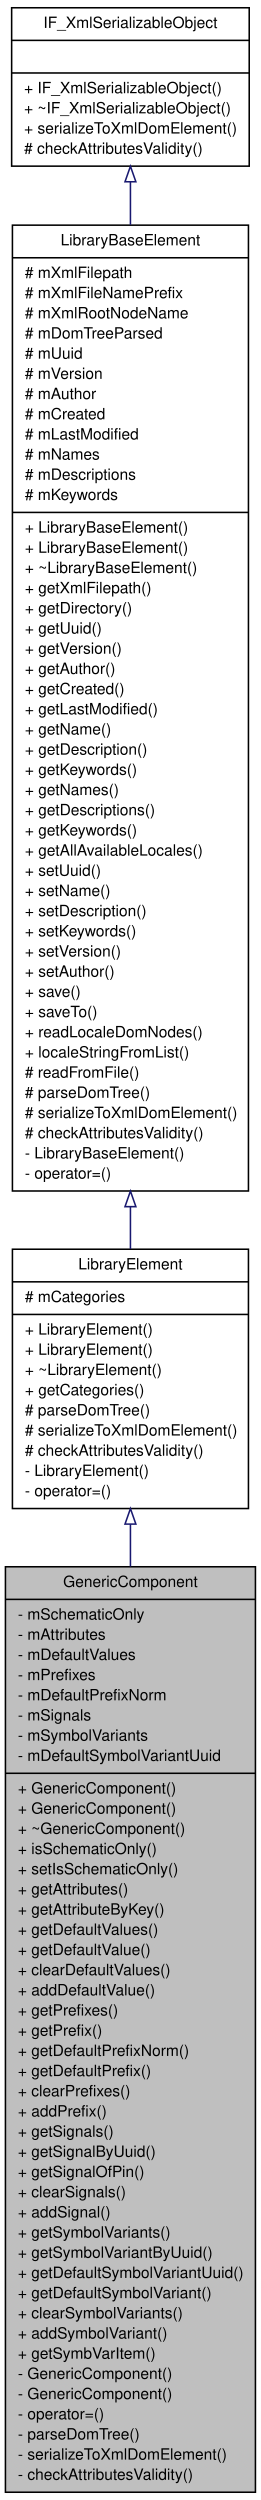
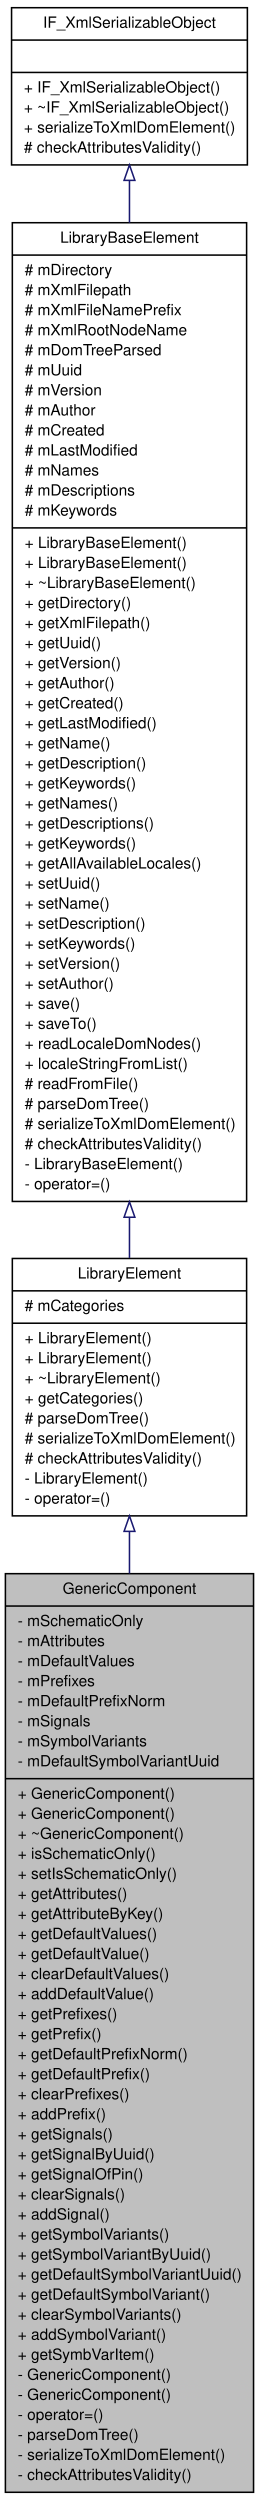
- <svg xmlns="http://www.w3.org/2000/svg" xmlns:xlink="http://www.w3.org/1999/xlink" width="168pt" height="1610pt" viewBox="0.00 0.00 168.00 1610.00">
-   <g id="graph1" class="graph" transform="scale(1 1) rotate(0) translate(4 1606)">
-     <polygon fill="white" stroke="white" points="-4,5 -4,-1606 165,-1606 165,5 -4,5" />
+ <svg xmlns="http://www.w3.org/2000/svg" xmlns:xlink="http://www.w3.org/1999/xlink" width="168pt" height="1622pt" viewBox="0.00 0.00 168.00 1622.00">
+   <g id="graph1" class="graph" transform="scale(1 1) rotate(0) translate(4 1618)">
+     <polygon fill="white" stroke="white" points="-4,5 -4,-1618 165,-1618 165,5 -4,5" />
    <g id="node1" class="node">
      <polygon fill="#bfbfbf" stroke="black" points="-0.5,-1 -0.5,-597 160.5,-597 160.5,-1 -0.5,-1" />
      <text text-anchor="middle" x="80" y="-584" font-family="Helvetica,sans-Serif" font-size="10.00">GenericComponent</text>
      <polyline fill="none" stroke="black" points="-0.5,-576 160.5,-576 " />
      <text text-anchor="start" x="7.5" y="-563" font-family="Helvetica,sans-Serif" font-size="10.00">- mSchematicOnly</text>
      <text text-anchor="start" x="7.5" y="-550" font-family="Helvetica,sans-Serif" font-size="10.00">- mAttributes</text>
      <text text-anchor="start" x="7.5" y="-537" font-family="Helvetica,sans-Serif" font-size="10.00">- mDefaultValues</text>
      <text text-anchor="start" x="7.5" y="-524" font-family="Helvetica,sans-Serif" font-size="10.00">- mPrefixes</text>
      <text text-anchor="start" x="7.5" y="-511" font-family="Helvetica,sans-Serif" font-size="10.00">- mDefaultPrefixNorm</text>
      <text text-anchor="start" x="7.5" y="-498" font-family="Helvetica,sans-Serif" font-size="10.00">- mSignals</text>
      <text text-anchor="start" x="7.5" y="-485" font-family="Helvetica,sans-Serif" font-size="10.00">- mSymbolVariants</text>
      <text text-anchor="start" x="7.5" y="-472" font-family="Helvetica,sans-Serif" font-size="10.00">- mDefaultSymbolVariantUuid</text>
      <polyline fill="none" stroke="black" points="-0.5,-464 160.5,-464 " />
      <text text-anchor="start" x="7.5" y="-451" font-family="Helvetica,sans-Serif" font-size="10.00">+ GenericComponent()</text>
      <text text-anchor="start" x="7.5" y="-438" font-family="Helvetica,sans-Serif" font-size="10.00">+ GenericComponent()</text>
      <text text-anchor="start" x="7.5" y="-425" font-family="Helvetica,sans-Serif" font-size="10.00">+ ~GenericComponent()</text>
      <text text-anchor="start" x="7.5" y="-412" font-family="Helvetica,sans-Serif" font-size="10.00">+ isSchematicOnly()</text>
      <text text-anchor="start" x="7.5" y="-399" font-family="Helvetica,sans-Serif" font-size="10.00">+ setIsSchematicOnly()</text>
      <text text-anchor="start" x="7.5" y="-386" font-family="Helvetica,sans-Serif" font-size="10.00">+ getAttributes()</text>
      <text text-anchor="start" x="7.5" y="-373" font-family="Helvetica,sans-Serif" font-size="10.00">+ getAttributeByKey()</text>
      <text text-anchor="start" x="7.5" y="-360" font-family="Helvetica,sans-Serif" font-size="10.00">+ getDefaultValues()</text>
      <text text-anchor="start" x="7.5" y="-347" font-family="Helvetica,sans-Serif" font-size="10.00">+ getDefaultValue()</text>
      <text text-anchor="start" x="7.5" y="-334" font-family="Helvetica,sans-Serif" font-size="10.00">+ clearDefaultValues()</text>
      <text text-anchor="start" x="7.5" y="-321" font-family="Helvetica,sans-Serif" font-size="10.00">+ addDefaultValue()</text>
      <text text-anchor="start" x="7.5" y="-308" font-family="Helvetica,sans-Serif" font-size="10.00">+ getPrefixes()</text>
      <text text-anchor="start" x="7.5" y="-295" font-family="Helvetica,sans-Serif" font-size="10.00">+ getPrefix()</text>
      <text text-anchor="start" x="7.5" y="-282" font-family="Helvetica,sans-Serif" font-size="10.00">+ getDefaultPrefixNorm()</text>
      <text text-anchor="start" x="7.5" y="-269" font-family="Helvetica,sans-Serif" font-size="10.00">+ getDefaultPrefix()</text>
      <text text-anchor="start" x="7.5" y="-256" font-family="Helvetica,sans-Serif" font-size="10.00">+ clearPrefixes()</text>
      <text text-anchor="start" x="7.5" y="-243" font-family="Helvetica,sans-Serif" font-size="10.00">+ addPrefix()</text>
      <text text-anchor="start" x="7.5" y="-230" font-family="Helvetica,sans-Serif" font-size="10.00">+ getSignals()</text>
      <text text-anchor="start" x="7.5" y="-217" font-family="Helvetica,sans-Serif" font-size="10.00">+ getSignalByUuid()</text>
      <text text-anchor="start" x="7.5" y="-204" font-family="Helvetica,sans-Serif" font-size="10.00">+ getSignalOfPin()</text>
      <text text-anchor="start" x="7.5" y="-191" font-family="Helvetica,sans-Serif" font-size="10.00">+ clearSignals()</text>
      <text text-anchor="start" x="7.5" y="-178" font-family="Helvetica,sans-Serif" font-size="10.00">+ addSignal()</text>
      <text text-anchor="start" x="7.5" y="-165" font-family="Helvetica,sans-Serif" font-size="10.00">+ getSymbolVariants()</text>
      <text text-anchor="start" x="7.5" y="-152" font-family="Helvetica,sans-Serif" font-size="10.00">+ getSymbolVariantByUuid()</text>
      <text text-anchor="start" x="7.5" y="-139" font-family="Helvetica,sans-Serif" font-size="10.00">+ getDefaultSymbolVariantUuid()</text>
      <text text-anchor="start" x="7.5" y="-126" font-family="Helvetica,sans-Serif" font-size="10.00">+ getDefaultSymbolVariant()</text>
      <text text-anchor="start" x="7.5" y="-113" font-family="Helvetica,sans-Serif" font-size="10.00">+ clearSymbolVariants()</text>
      <text text-anchor="start" x="7.5" y="-100" font-family="Helvetica,sans-Serif" font-size="10.00">+ addSymbolVariant()</text>
      <text text-anchor="start" x="7.5" y="-87" font-family="Helvetica,sans-Serif" font-size="10.00">+ getSymbVarItem()</text>
      <text text-anchor="start" x="7.5" y="-74" font-family="Helvetica,sans-Serif" font-size="10.00">- GenericComponent()</text>
      <text text-anchor="start" x="7.5" y="-61" font-family="Helvetica,sans-Serif" font-size="10.00">- GenericComponent()</text>
      <text text-anchor="start" x="7.5" y="-48" font-family="Helvetica,sans-Serif" font-size="10.00">- operator=()</text>
      <text text-anchor="start" x="7.5" y="-35" font-family="Helvetica,sans-Serif" font-size="10.00">- parseDomTree()</text>
      <text text-anchor="start" x="7.5" y="-22" font-family="Helvetica,sans-Serif" font-size="10.00">- serializeToXmlDomElement()</text>
      <text text-anchor="start" x="7.5" y="-9" font-family="Helvetica,sans-Serif" font-size="10.00">- checkAttributesValidity()</text>
    </g>
    <g id="node2" class="node">
      <a xlink:href="../../d8/dff/classlibrary_1_1_library_element.html" target="_top" xlink:title="The LibraryElement class extends the LibraryBaseElement class with some attributes and methods which ...">
        <polygon fill="white" stroke="black" points="4,-634.5 4,-801.5 156,-801.5 156,-634.5 4,-634.5" />
        <text text-anchor="middle" x="80" y="-788.5" font-family="Helvetica,sans-Serif" font-size="10.00">LibraryElement</text>
        <polyline fill="none" stroke="black" points="4,-780.5 156,-780.5 " />
        <text text-anchor="start" x="12" y="-767.5" font-family="Helvetica,sans-Serif" font-size="10.00"># mCategories</text>
        <polyline fill="none" stroke="black" points="4,-759.5 156,-759.5 " />
        <text text-anchor="start" x="12" y="-746.5" font-family="Helvetica,sans-Serif" font-size="10.00">+ LibraryElement()</text>
        <text text-anchor="start" x="12" y="-733.5" font-family="Helvetica,sans-Serif" font-size="10.00">+ LibraryElement()</text>
        <text text-anchor="start" x="12" y="-720.5" font-family="Helvetica,sans-Serif" font-size="10.00">+ ~LibraryElement()</text>
        <text text-anchor="start" x="12" y="-707.5" font-family="Helvetica,sans-Serif" font-size="10.00">+ getCategories()</text>
        <text text-anchor="start" x="12" y="-694.5" font-family="Helvetica,sans-Serif" font-size="10.00"># parseDomTree()</text>
        <text text-anchor="start" x="12" y="-681.5" font-family="Helvetica,sans-Serif" font-size="10.00"># serializeToXmlDomElement()</text>
        <text text-anchor="start" x="12" y="-668.5" font-family="Helvetica,sans-Serif" font-size="10.00"># checkAttributesValidity()</text>
        <text text-anchor="start" x="12" y="-655.5" font-family="Helvetica,sans-Serif" font-size="10.00">- LibraryElement()</text>
        <text text-anchor="start" x="12" y="-642.5" font-family="Helvetica,sans-Serif" font-size="10.00">- operator=()</text>
      </a>
    </g>
    <g id="edge2" class="edge">
      <path fill="none" stroke="midnightblue" d="M80,-624.405C80,-615.675 80,-606.553 80,-597.139" />
      <polygon fill="none" stroke="midnightblue" points="76.5,-624.467 80,-634.467 83.5,-624.467 76.5,-624.467" />
    </g>
    <g id="node4" class="node">
      <a xlink:href="../../dd/d8a/classlibrary_1_1_library_base_element.html" target="_top" xlink:title="The LibraryBaseElement class. ">
-         <polygon fill="white" stroke="black" points="4,-839 4,-1461 156,-1461 156,-839 4,-839" />
-         <text text-anchor="middle" x="80" y="-1448" font-family="Helvetica,sans-Serif" font-size="10.00">LibraryBaseElement</text>
-         <polyline fill="none" stroke="black" points="4,-1440 156,-1440 " />
-         <text text-anchor="start" x="12" y="-1427" font-family="Helvetica,sans-Serif" font-size="10.00"># mXmlFilepath</text>
-         <text text-anchor="start" x="12" y="-1414" font-family="Helvetica,sans-Serif" font-size="10.00"># mXmlFileNamePrefix</text>
-         <text text-anchor="start" x="12" y="-1401" font-family="Helvetica,sans-Serif" font-size="10.00"># mXmlRootNodeName</text>
-         <text text-anchor="start" x="12" y="-1388" font-family="Helvetica,sans-Serif" font-size="10.00"># mDomTreeParsed</text>
-         <text text-anchor="start" x="12" y="-1375" font-family="Helvetica,sans-Serif" font-size="10.00"># mUuid</text>
-         <text text-anchor="start" x="12" y="-1362" font-family="Helvetica,sans-Serif" font-size="10.00"># mVersion</text>
-         <text text-anchor="start" x="12" y="-1349" font-family="Helvetica,sans-Serif" font-size="10.00"># mAuthor</text>
-         <text text-anchor="start" x="12" y="-1336" font-family="Helvetica,sans-Serif" font-size="10.00"># mCreated</text>
-         <text text-anchor="start" x="12" y="-1323" font-family="Helvetica,sans-Serif" font-size="10.00"># mLastModified</text>
-         <text text-anchor="start" x="12" y="-1310" font-family="Helvetica,sans-Serif" font-size="10.00"># mNames</text>
-         <text text-anchor="start" x="12" y="-1297" font-family="Helvetica,sans-Serif" font-size="10.00"># mDescriptions</text>
-         <text text-anchor="start" x="12" y="-1284" font-family="Helvetica,sans-Serif" font-size="10.00"># mKeywords</text>
-         <polyline fill="none" stroke="black" points="4,-1276 156,-1276 " />
-         <text text-anchor="start" x="12" y="-1263" font-family="Helvetica,sans-Serif" font-size="10.00">+ LibraryBaseElement()</text>
-         <text text-anchor="start" x="12" y="-1250" font-family="Helvetica,sans-Serif" font-size="10.00">+ LibraryBaseElement()</text>
-         <text text-anchor="start" x="12" y="-1237" font-family="Helvetica,sans-Serif" font-size="10.00">+ ~LibraryBaseElement()</text>
-         <text text-anchor="start" x="12" y="-1224" font-family="Helvetica,sans-Serif" font-size="10.00">+ getXmlFilepath()</text>
-         <text text-anchor="start" x="12" y="-1211" font-family="Helvetica,sans-Serif" font-size="10.00">+ getDirectory()</text>
-         <text text-anchor="start" x="12" y="-1198" font-family="Helvetica,sans-Serif" font-size="10.00">+ getUuid()</text>
-         <text text-anchor="start" x="12" y="-1185" font-family="Helvetica,sans-Serif" font-size="10.00">+ getVersion()</text>
-         <text text-anchor="start" x="12" y="-1172" font-family="Helvetica,sans-Serif" font-size="10.00">+ getAuthor()</text>
-         <text text-anchor="start" x="12" y="-1159" font-family="Helvetica,sans-Serif" font-size="10.00">+ getCreated()</text>
-         <text text-anchor="start" x="12" y="-1146" font-family="Helvetica,sans-Serif" font-size="10.00">+ getLastModified()</text>
-         <text text-anchor="start" x="12" y="-1133" font-family="Helvetica,sans-Serif" font-size="10.00">+ getName()</text>
-         <text text-anchor="start" x="12" y="-1120" font-family="Helvetica,sans-Serif" font-size="10.00">+ getDescription()</text>
-         <text text-anchor="start" x="12" y="-1107" font-family="Helvetica,sans-Serif" font-size="10.00">+ getKeywords()</text>
-         <text text-anchor="start" x="12" y="-1094" font-family="Helvetica,sans-Serif" font-size="10.00">+ getNames()</text>
-         <text text-anchor="start" x="12" y="-1081" font-family="Helvetica,sans-Serif" font-size="10.00">+ getDescriptions()</text>
-         <text text-anchor="start" x="12" y="-1068" font-family="Helvetica,sans-Serif" font-size="10.00">+ getKeywords()</text>
-         <text text-anchor="start" x="12" y="-1055" font-family="Helvetica,sans-Serif" font-size="10.00">+ getAllAvailableLocales()</text>
-         <text text-anchor="start" x="12" y="-1042" font-family="Helvetica,sans-Serif" font-size="10.00">+ setUuid()</text>
-         <text text-anchor="start" x="12" y="-1029" font-family="Helvetica,sans-Serif" font-size="10.00">+ setName()</text>
-         <text text-anchor="start" x="12" y="-1016" font-family="Helvetica,sans-Serif" font-size="10.00">+ setDescription()</text>
-         <text text-anchor="start" x="12" y="-1003" font-family="Helvetica,sans-Serif" font-size="10.00">+ setKeywords()</text>
-         <text text-anchor="start" x="12" y="-990" font-family="Helvetica,sans-Serif" font-size="10.00">+ setVersion()</text>
-         <text text-anchor="start" x="12" y="-977" font-family="Helvetica,sans-Serif" font-size="10.00">+ setAuthor()</text>
-         <text text-anchor="start" x="12" y="-964" font-family="Helvetica,sans-Serif" font-size="10.00">+ save()</text>
-         <text text-anchor="start" x="12" y="-951" font-family="Helvetica,sans-Serif" font-size="10.00">+ saveTo()</text>
-         <text text-anchor="start" x="12" y="-938" font-family="Helvetica,sans-Serif" font-size="10.00">+ readLocaleDomNodes()</text>
-         <text text-anchor="start" x="12" y="-925" font-family="Helvetica,sans-Serif" font-size="10.00">+ localeStringFromList()</text>
-         <text text-anchor="start" x="12" y="-912" font-family="Helvetica,sans-Serif" font-size="10.00"># readFromFile()</text>
-         <text text-anchor="start" x="12" y="-899" font-family="Helvetica,sans-Serif" font-size="10.00"># parseDomTree()</text>
-         <text text-anchor="start" x="12" y="-886" font-family="Helvetica,sans-Serif" font-size="10.00"># serializeToXmlDomElement()</text>
-         <text text-anchor="start" x="12" y="-873" font-family="Helvetica,sans-Serif" font-size="10.00"># checkAttributesValidity()</text>
-         <text text-anchor="start" x="12" y="-860" font-family="Helvetica,sans-Serif" font-size="10.00">- LibraryBaseElement()</text>
-         <text text-anchor="start" x="12" y="-847" font-family="Helvetica,sans-Serif" font-size="10.00">- operator=()</text>
+         <polygon fill="white" stroke="black" points="4,-838.5 4,-1473.5 156,-1473.5 156,-838.5 4,-838.5" />
+         <text text-anchor="middle" x="80" y="-1460.5" font-family="Helvetica,sans-Serif" font-size="10.00">LibraryBaseElement</text>
+         <polyline fill="none" stroke="black" points="4,-1452.5 156,-1452.5 " />
+         <text text-anchor="start" x="12" y="-1439.5" font-family="Helvetica,sans-Serif" font-size="10.00"># mDirectory</text>
+         <text text-anchor="start" x="12" y="-1426.5" font-family="Helvetica,sans-Serif" font-size="10.00"># mXmlFilepath</text>
+         <text text-anchor="start" x="12" y="-1413.5" font-family="Helvetica,sans-Serif" font-size="10.00"># mXmlFileNamePrefix</text>
+         <text text-anchor="start" x="12" y="-1400.5" font-family="Helvetica,sans-Serif" font-size="10.00"># mXmlRootNodeName</text>
+         <text text-anchor="start" x="12" y="-1387.5" font-family="Helvetica,sans-Serif" font-size="10.00"># mDomTreeParsed</text>
+         <text text-anchor="start" x="12" y="-1374.5" font-family="Helvetica,sans-Serif" font-size="10.00"># mUuid</text>
+         <text text-anchor="start" x="12" y="-1361.5" font-family="Helvetica,sans-Serif" font-size="10.00"># mVersion</text>
+         <text text-anchor="start" x="12" y="-1348.5" font-family="Helvetica,sans-Serif" font-size="10.00"># mAuthor</text>
+         <text text-anchor="start" x="12" y="-1335.5" font-family="Helvetica,sans-Serif" font-size="10.00"># mCreated</text>
+         <text text-anchor="start" x="12" y="-1322.5" font-family="Helvetica,sans-Serif" font-size="10.00"># mLastModified</text>
+         <text text-anchor="start" x="12" y="-1309.5" font-family="Helvetica,sans-Serif" font-size="10.00"># mNames</text>
+         <text text-anchor="start" x="12" y="-1296.5" font-family="Helvetica,sans-Serif" font-size="10.00"># mDescriptions</text>
+         <text text-anchor="start" x="12" y="-1283.5" font-family="Helvetica,sans-Serif" font-size="10.00"># mKeywords</text>
+         <polyline fill="none" stroke="black" points="4,-1275.5 156,-1275.5 " />
+         <text text-anchor="start" x="12" y="-1262.5" font-family="Helvetica,sans-Serif" font-size="10.00">+ LibraryBaseElement()</text>
+         <text text-anchor="start" x="12" y="-1249.5" font-family="Helvetica,sans-Serif" font-size="10.00">+ LibraryBaseElement()</text>
+         <text text-anchor="start" x="12" y="-1236.5" font-family="Helvetica,sans-Serif" font-size="10.00">+ ~LibraryBaseElement()</text>
+         <text text-anchor="start" x="12" y="-1223.5" font-family="Helvetica,sans-Serif" font-size="10.00">+ getDirectory()</text>
+         <text text-anchor="start" x="12" y="-1210.5" font-family="Helvetica,sans-Serif" font-size="10.00">+ getXmlFilepath()</text>
+         <text text-anchor="start" x="12" y="-1197.5" font-family="Helvetica,sans-Serif" font-size="10.00">+ getUuid()</text>
+         <text text-anchor="start" x="12" y="-1184.5" font-family="Helvetica,sans-Serif" font-size="10.00">+ getVersion()</text>
+         <text text-anchor="start" x="12" y="-1171.5" font-family="Helvetica,sans-Serif" font-size="10.00">+ getAuthor()</text>
+         <text text-anchor="start" x="12" y="-1158.5" font-family="Helvetica,sans-Serif" font-size="10.00">+ getCreated()</text>
+         <text text-anchor="start" x="12" y="-1145.5" font-family="Helvetica,sans-Serif" font-size="10.00">+ getLastModified()</text>
+         <text text-anchor="start" x="12" y="-1132.5" font-family="Helvetica,sans-Serif" font-size="10.00">+ getName()</text>
+         <text text-anchor="start" x="12" y="-1119.5" font-family="Helvetica,sans-Serif" font-size="10.00">+ getDescription()</text>
+         <text text-anchor="start" x="12" y="-1106.5" font-family="Helvetica,sans-Serif" font-size="10.00">+ getKeywords()</text>
+         <text text-anchor="start" x="12" y="-1093.5" font-family="Helvetica,sans-Serif" font-size="10.00">+ getNames()</text>
+         <text text-anchor="start" x="12" y="-1080.5" font-family="Helvetica,sans-Serif" font-size="10.00">+ getDescriptions()</text>
+         <text text-anchor="start" x="12" y="-1067.5" font-family="Helvetica,sans-Serif" font-size="10.00">+ getKeywords()</text>
+         <text text-anchor="start" x="12" y="-1054.5" font-family="Helvetica,sans-Serif" font-size="10.00">+ getAllAvailableLocales()</text>
+         <text text-anchor="start" x="12" y="-1041.5" font-family="Helvetica,sans-Serif" font-size="10.00">+ setUuid()</text>
+         <text text-anchor="start" x="12" y="-1028.5" font-family="Helvetica,sans-Serif" font-size="10.00">+ setName()</text>
+         <text text-anchor="start" x="12" y="-1015.5" font-family="Helvetica,sans-Serif" font-size="10.00">+ setDescription()</text>
+         <text text-anchor="start" x="12" y="-1002.5" font-family="Helvetica,sans-Serif" font-size="10.00">+ setKeywords()</text>
+         <text text-anchor="start" x="12" y="-989.5" font-family="Helvetica,sans-Serif" font-size="10.00">+ setVersion()</text>
+         <text text-anchor="start" x="12" y="-976.5" font-family="Helvetica,sans-Serif" font-size="10.00">+ setAuthor()</text>
+         <text text-anchor="start" x="12" y="-963.5" font-family="Helvetica,sans-Serif" font-size="10.00">+ save()</text>
+         <text text-anchor="start" x="12" y="-950.5" font-family="Helvetica,sans-Serif" font-size="10.00">+ saveTo()</text>
+         <text text-anchor="start" x="12" y="-937.5" font-family="Helvetica,sans-Serif" font-size="10.00">+ readLocaleDomNodes()</text>
+         <text text-anchor="start" x="12" y="-924.5" font-family="Helvetica,sans-Serif" font-size="10.00">+ localeStringFromList()</text>
+         <text text-anchor="start" x="12" y="-911.5" font-family="Helvetica,sans-Serif" font-size="10.00"># readFromFile()</text>
+         <text text-anchor="start" x="12" y="-898.5" font-family="Helvetica,sans-Serif" font-size="10.00"># parseDomTree()</text>
+         <text text-anchor="start" x="12" y="-885.5" font-family="Helvetica,sans-Serif" font-size="10.00"># serializeToXmlDomElement()</text>
+         <text text-anchor="start" x="12" y="-872.5" font-family="Helvetica,sans-Serif" font-size="10.00"># checkAttributesValidity()</text>
+         <text text-anchor="start" x="12" y="-859.5" font-family="Helvetica,sans-Serif" font-size="10.00">- LibraryBaseElement()</text>
+         <text text-anchor="start" x="12" y="-846.5" font-family="Helvetica,sans-Serif" font-size="10.00">- operator=()</text>
      </a>
    </g>
    <g id="edge4" class="edge">
-       <path fill="none" stroke="midnightblue" d="M80,-828.905C80,-819.423 80,-810.298 80,-801.636" />
-       <polygon fill="none" stroke="midnightblue" points="76.5,-828.91 80,-838.911 83.5,-828.911 76.5,-828.91" />
+       <path fill="none" stroke="midnightblue" d="M80,-828.197C80,-819.038 80,-810.22 80,-801.836" />
+       <polygon fill="none" stroke="midnightblue" points="76.5,-828.265 80,-838.265 83.5,-828.265 76.5,-828.265" />
    </g>
    <g id="node6" class="node">
      <a xlink:href="../../d9/d3d/class_i_f___xml_serializable_object.html" target="_top" xlink:title="The IF_XmlSerializableObject class provides an interface for classes which are serializable/deseriali...">
-         <polygon fill="white" stroke="black" points="3.5,-1499 3.5,-1601 156.5,-1601 156.5,-1499 3.5,-1499" />
-         <text text-anchor="middle" x="80" y="-1588" font-family="Helvetica,sans-Serif" font-size="10.00">IF_XmlSerializableObject</text>
-         <polyline fill="none" stroke="black" points="3.5,-1580 156.5,-1580 " />
-         <text text-anchor="middle" x="80" y="-1567" font-family="Helvetica,sans-Serif" font-size="10.00"> </text>
-         <polyline fill="none" stroke="black" points="3.5,-1559 156.5,-1559 " />
-         <text text-anchor="start" x="11.5" y="-1546" font-family="Helvetica,sans-Serif" font-size="10.00">+ IF_XmlSerializableObject()</text>
-         <text text-anchor="start" x="11.5" y="-1533" font-family="Helvetica,sans-Serif" font-size="10.00">+ ~IF_XmlSerializableObject()</text>
-         <text text-anchor="start" x="11.5" y="-1520" font-family="Helvetica,sans-Serif" font-size="10.00">+ serializeToXmlDomElement()</text>
-         <text text-anchor="start" x="11.5" y="-1507" font-family="Helvetica,sans-Serif" font-size="10.00"># checkAttributesValidity()</text>
+         <polygon fill="white" stroke="black" points="3.5,-1511 3.5,-1613 156.5,-1613 156.5,-1511 3.5,-1511" />
+         <text text-anchor="middle" x="80" y="-1600" font-family="Helvetica,sans-Serif" font-size="10.00">IF_XmlSerializableObject</text>
+         <polyline fill="none" stroke="black" points="3.5,-1592 156.5,-1592 " />
+         <text text-anchor="middle" x="80" y="-1579" font-family="Helvetica,sans-Serif" font-size="10.00"> </text>
+         <polyline fill="none" stroke="black" points="3.5,-1571 156.5,-1571 " />
+         <text text-anchor="start" x="11.5" y="-1558" font-family="Helvetica,sans-Serif" font-size="10.00">+ IF_XmlSerializableObject()</text>
+         <text text-anchor="start" x="11.5" y="-1545" font-family="Helvetica,sans-Serif" font-size="10.00">+ ~IF_XmlSerializableObject()</text>
+         <text text-anchor="start" x="11.5" y="-1532" font-family="Helvetica,sans-Serif" font-size="10.00">+ serializeToXmlDomElement()</text>
+         <text text-anchor="start" x="11.5" y="-1519" font-family="Helvetica,sans-Serif" font-size="10.00"># checkAttributesValidity()</text>
      </a>
    </g>
    <g id="edge6" class="edge">
-       <path fill="none" stroke="midnightblue" d="M80,-1488.81C80,-1480.22 80,-1470.97 80,-1461.19" />
-       <polygon fill="none" stroke="midnightblue" points="76.5,-1488.93 80,-1498.93 83.5,-1488.93 76.5,-1488.93" />
+       <path fill="none" stroke="midnightblue" d="M80,-1500.94C80,-1492.43 80,-1483.24 80,-1473.54" />
+       <polygon fill="none" stroke="midnightblue" points="76.5,-1500.99 80,-1510.99 83.5,-1500.99 76.5,-1500.99" />
    </g>
  </g>
</svg>
